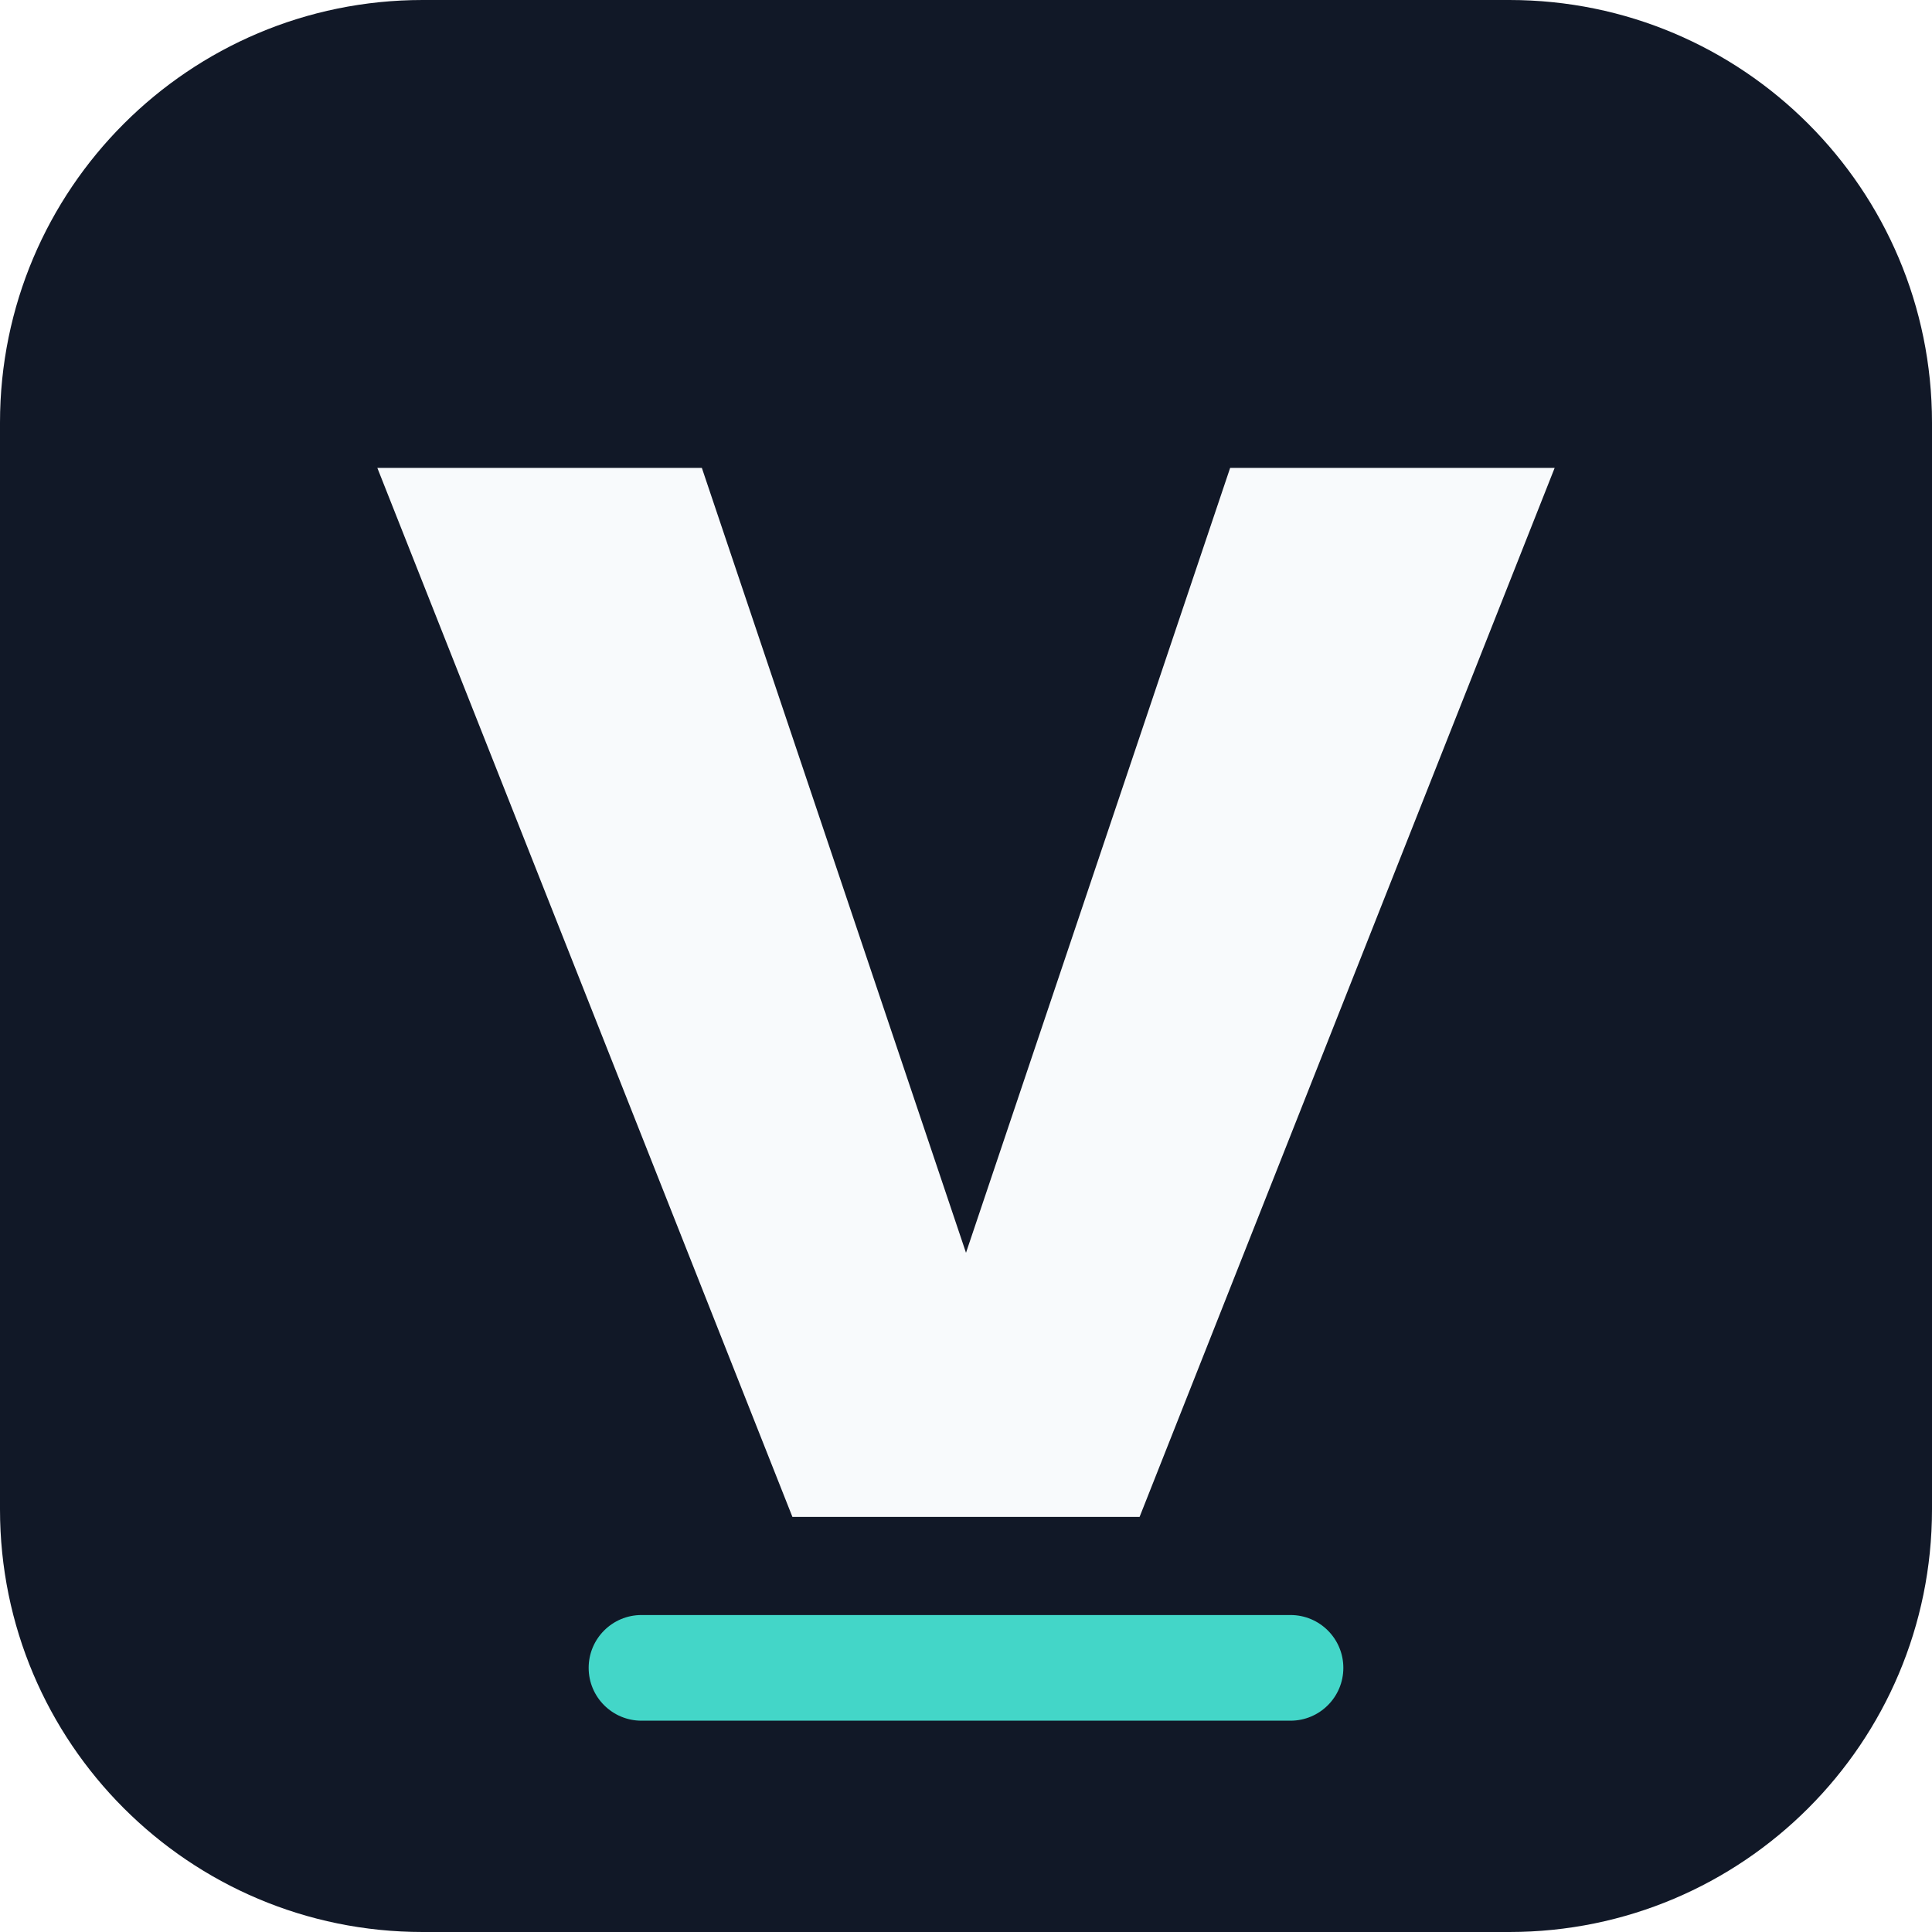
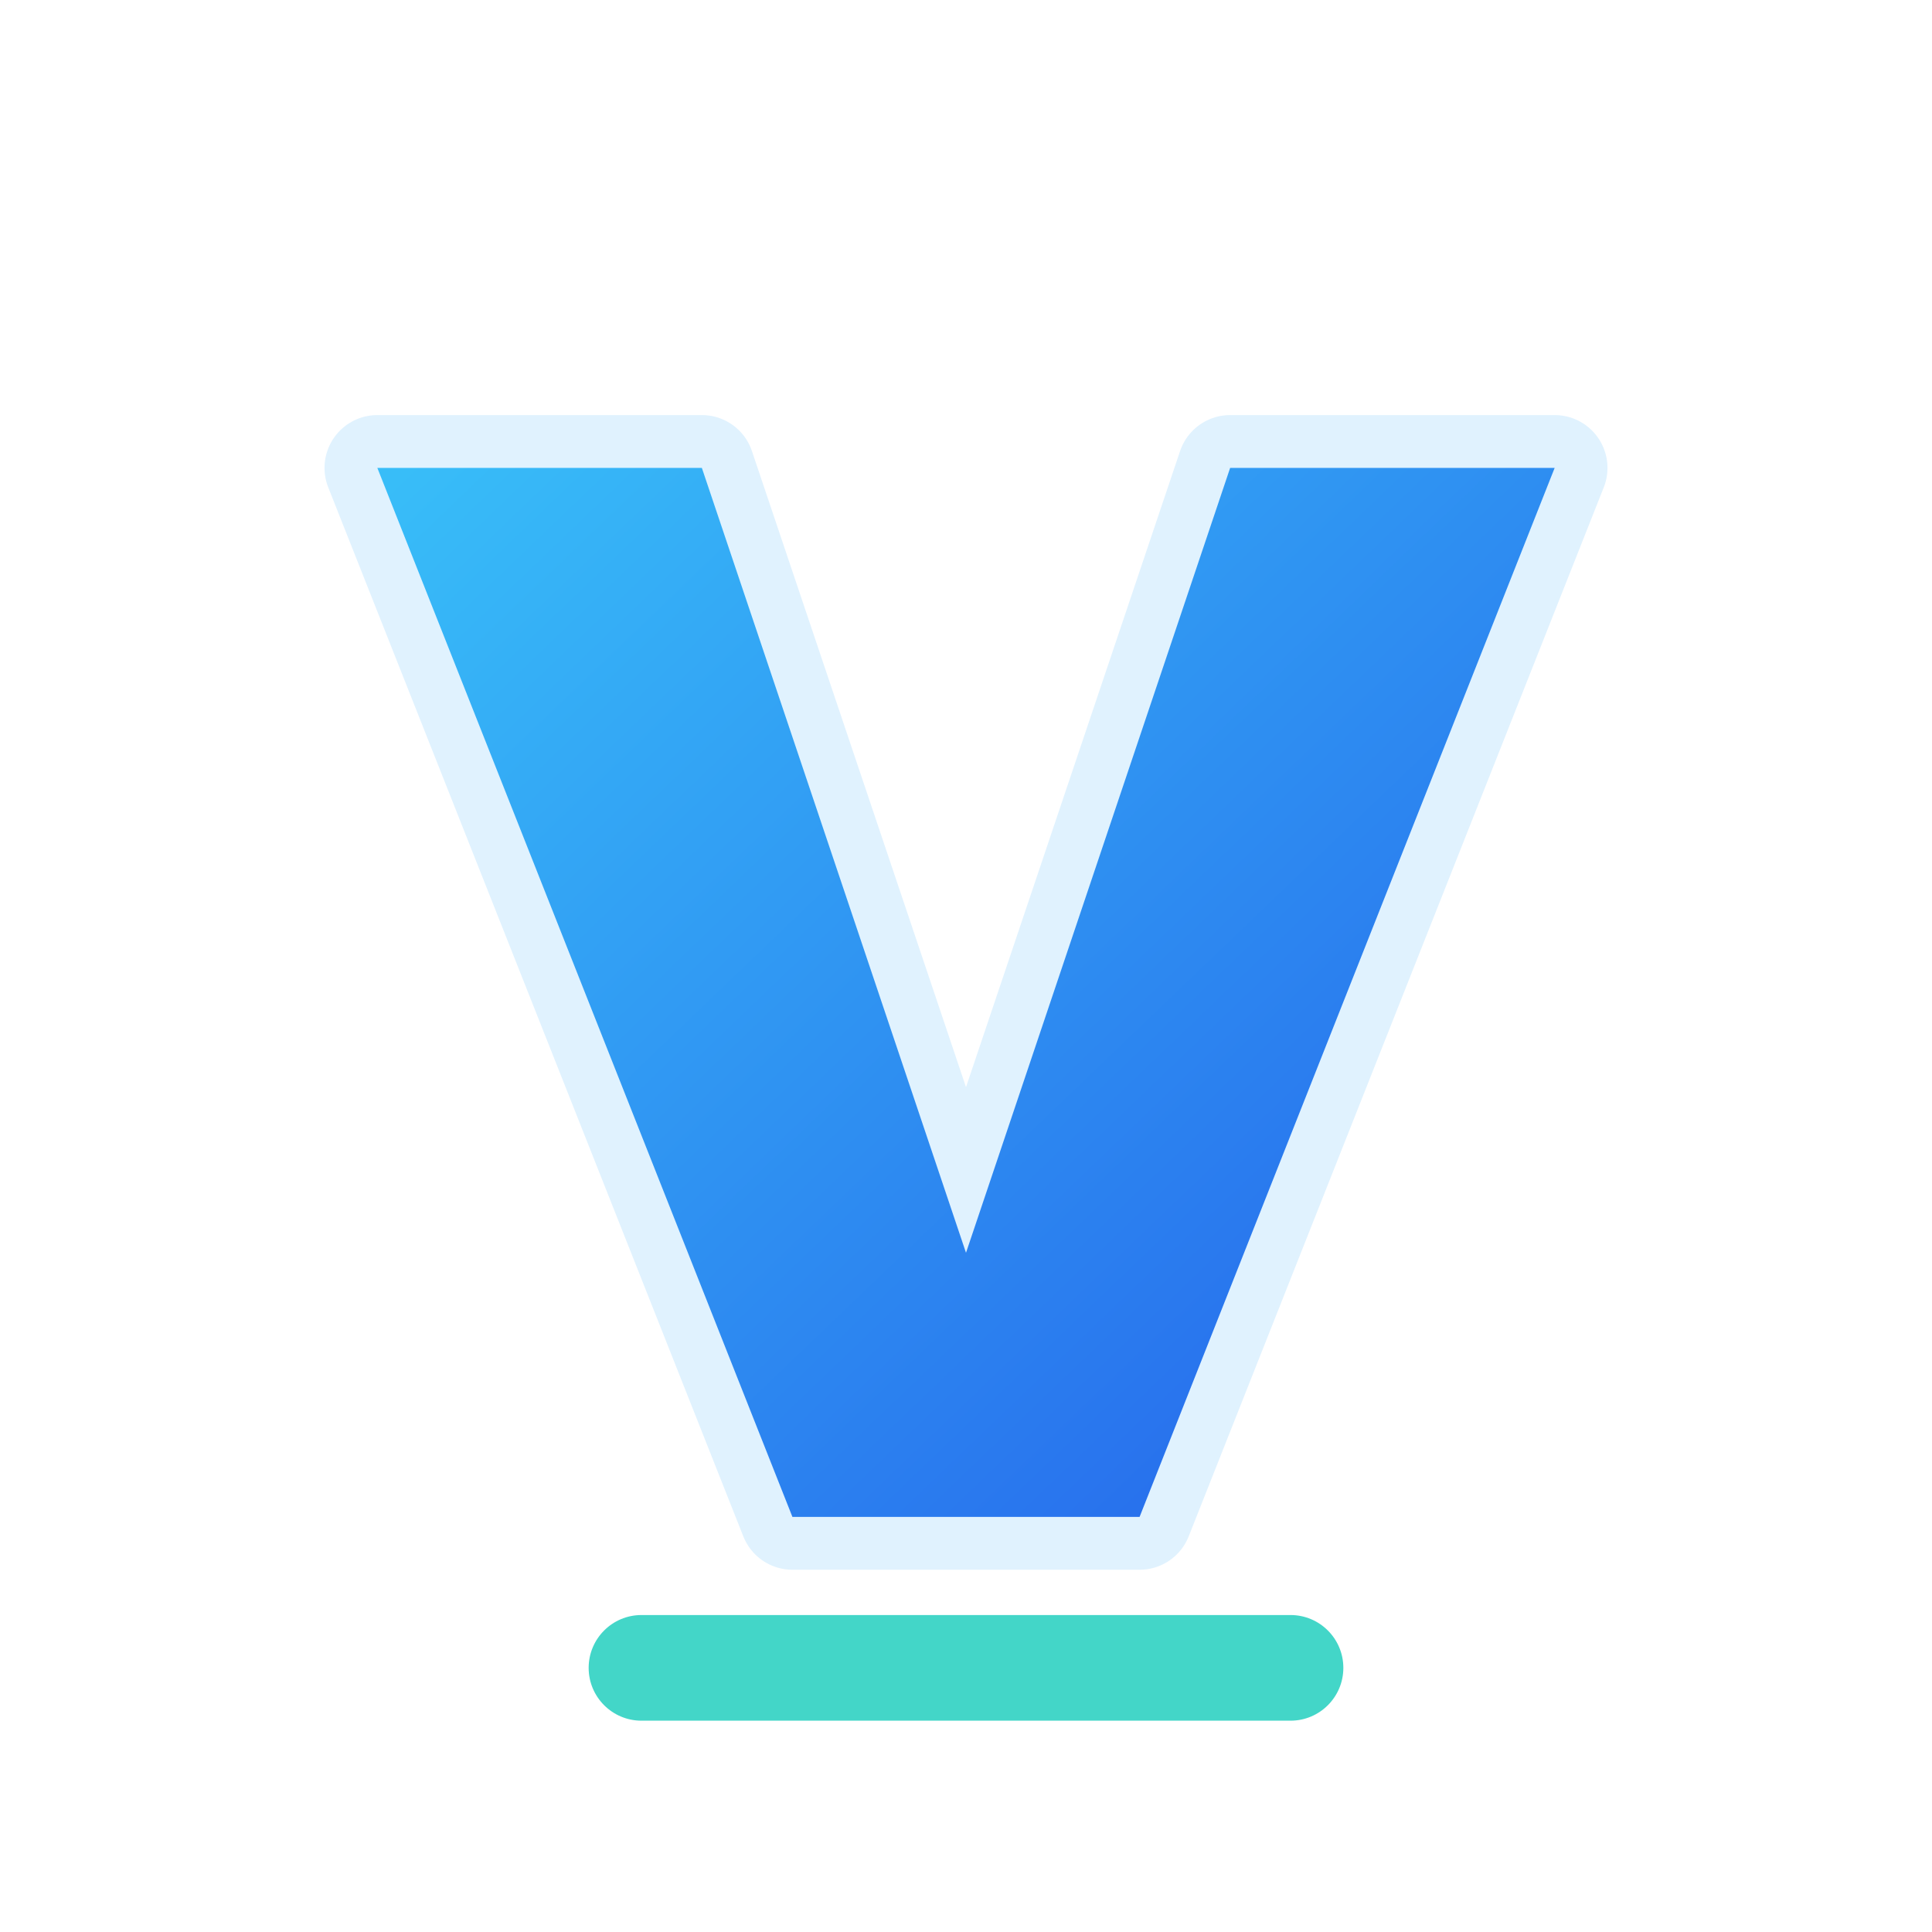
<svg xmlns="http://www.w3.org/2000/svg" viewBox="0 0 256 256" role="img" aria-label="Vex logo">
-   <rect width="256" height="256" rx="56" fill="#111827" />
-   <path d="M50 62H93L128 166L163 62H206L151 201H105L50 62Z" fill="#F8FAFC" />
+   <defs>
+     <linearGradient id="vex-tech-blue" x1="58" y1="58" x2="196" y2="202" gradientUnits="userSpaceOnUse">
+       <stop offset="0" stop-color="#38BDF8" />
+       <stop offset="1" stop-color="#2563EB" />
+     </linearGradient>
+   </defs>
+   <path d="M50 62H93L128 166L163 62H206L151 201H105L50 62Z" fill="none" stroke="#E0F2FE" stroke-width="14" stroke-linejoin="round" />
+   <path d="M50 62H93L128 166L163 62H206L151 201H105L50 62Z" fill="url(#vex-tech-blue)" />
  <rect x="78" y="214" width="100" height="14" rx="7" fill="#43D6C8" />
</svg>
